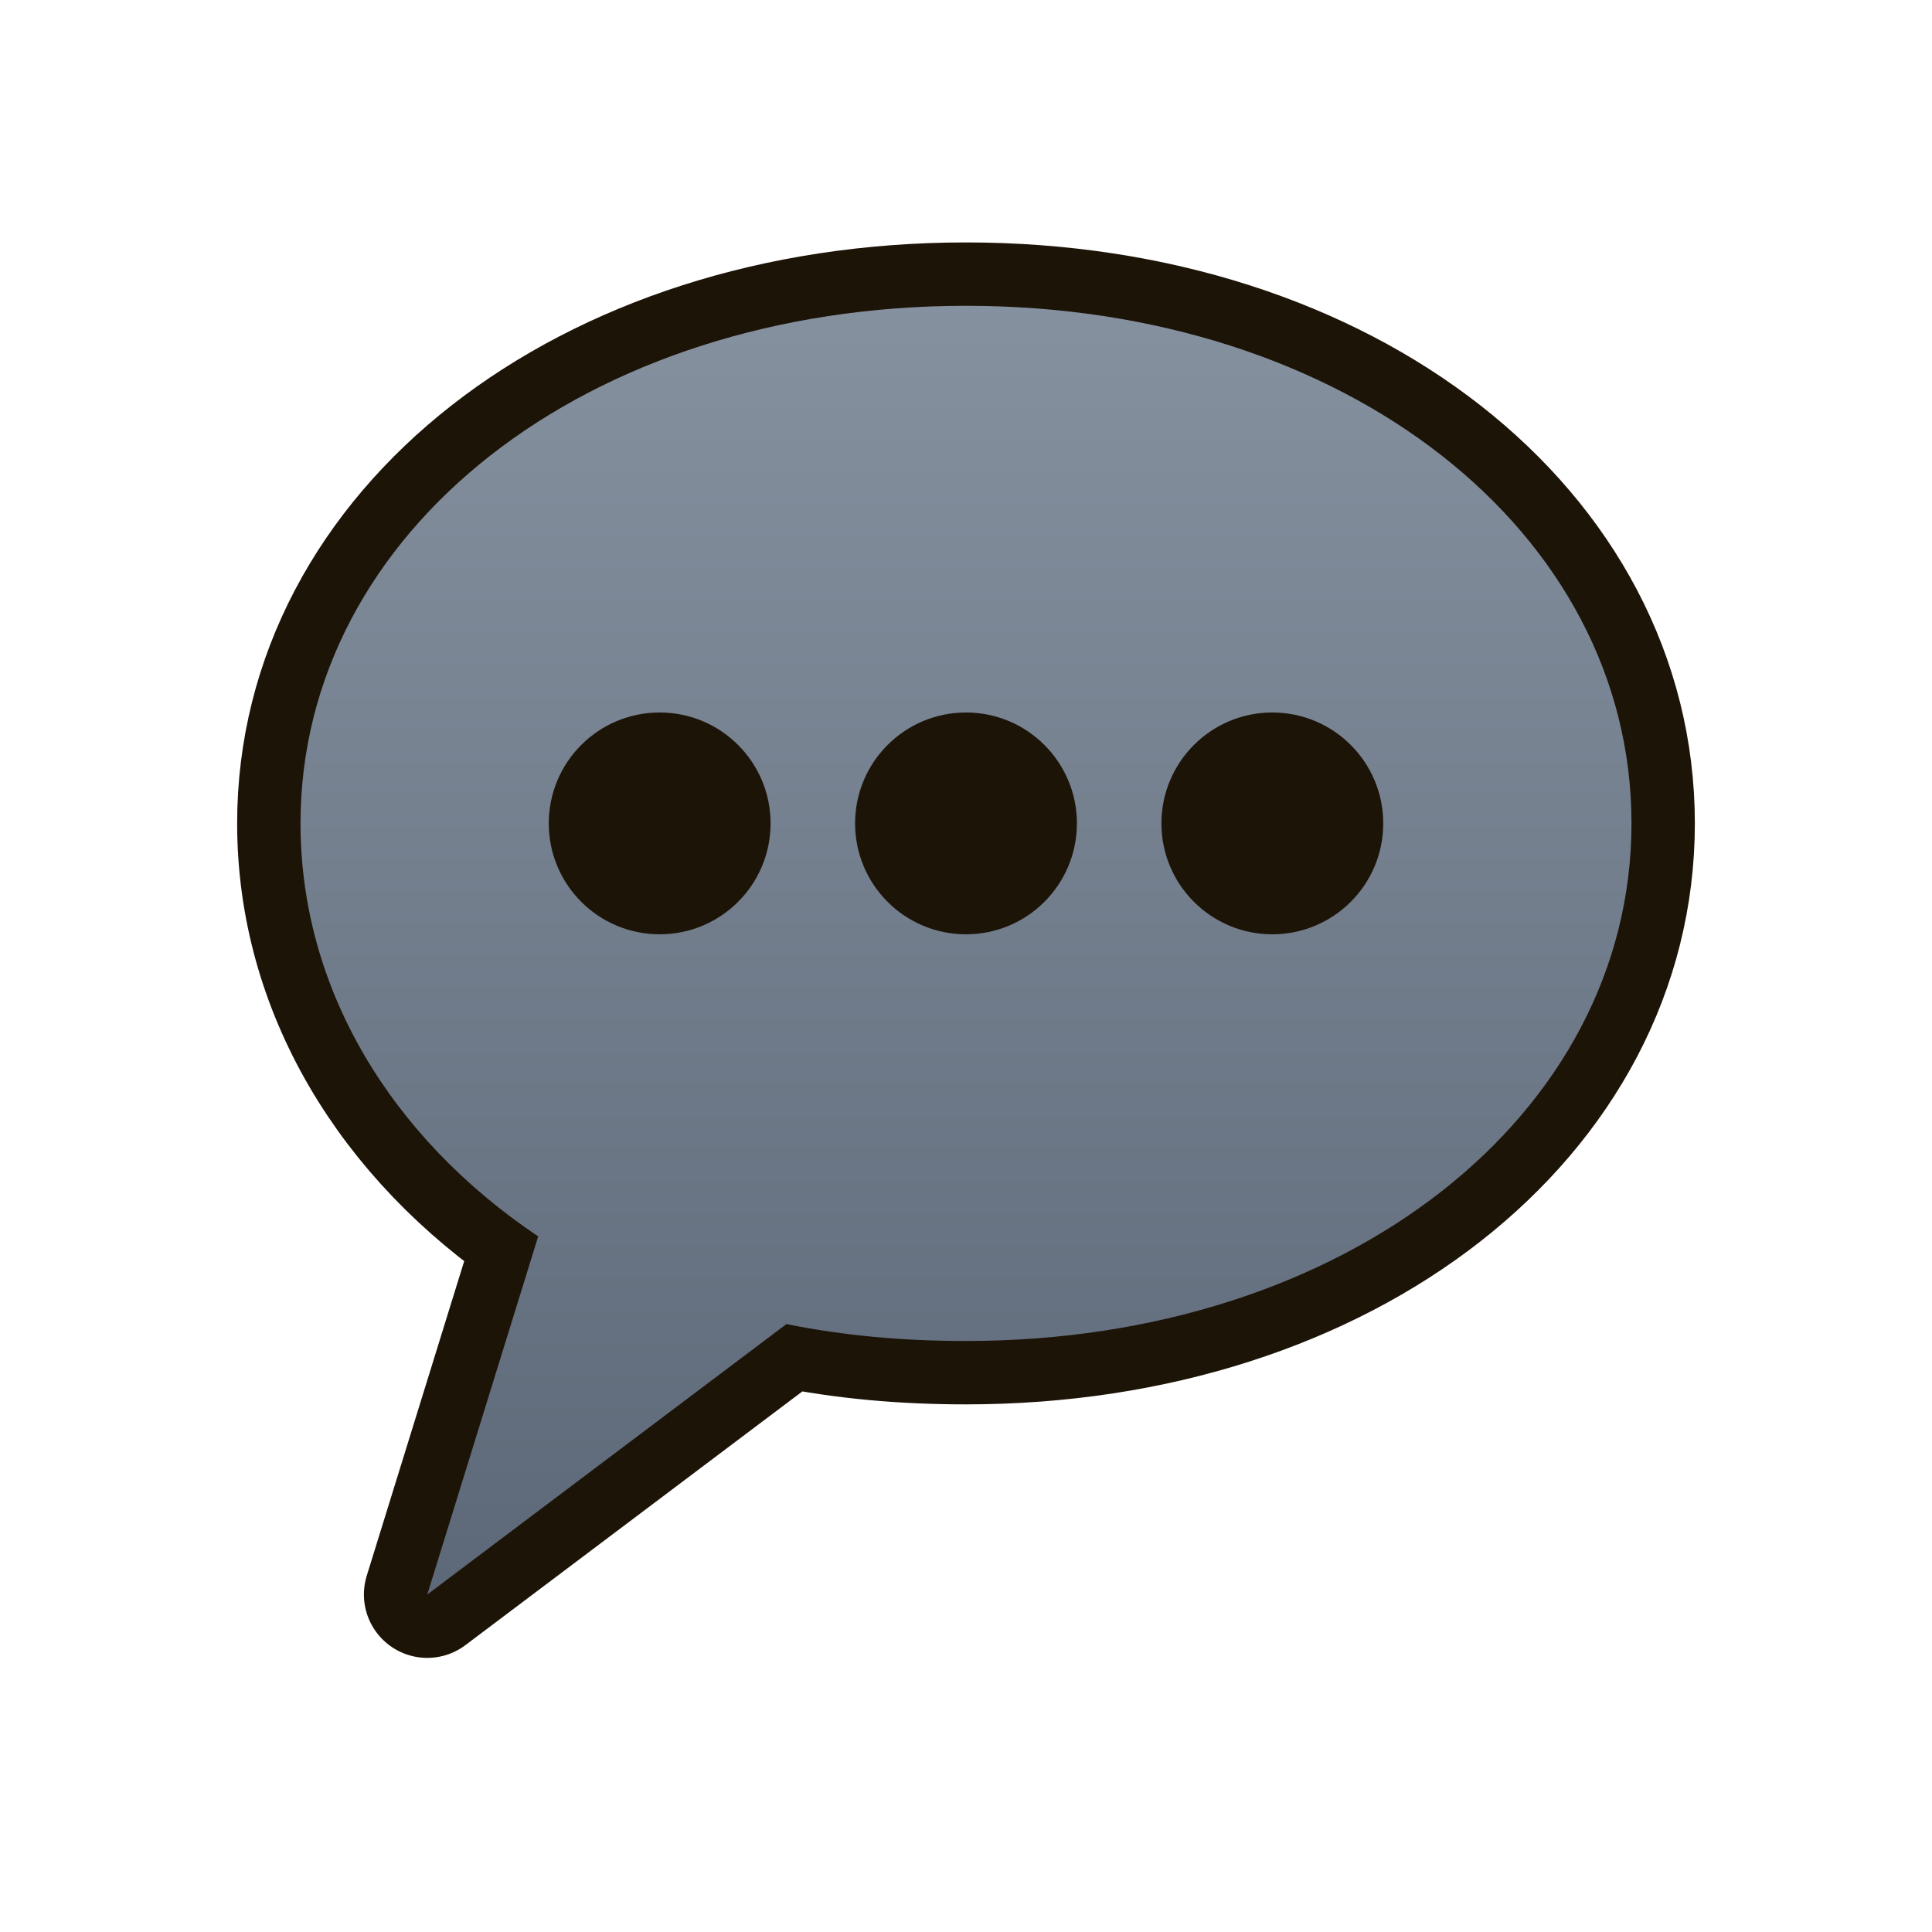
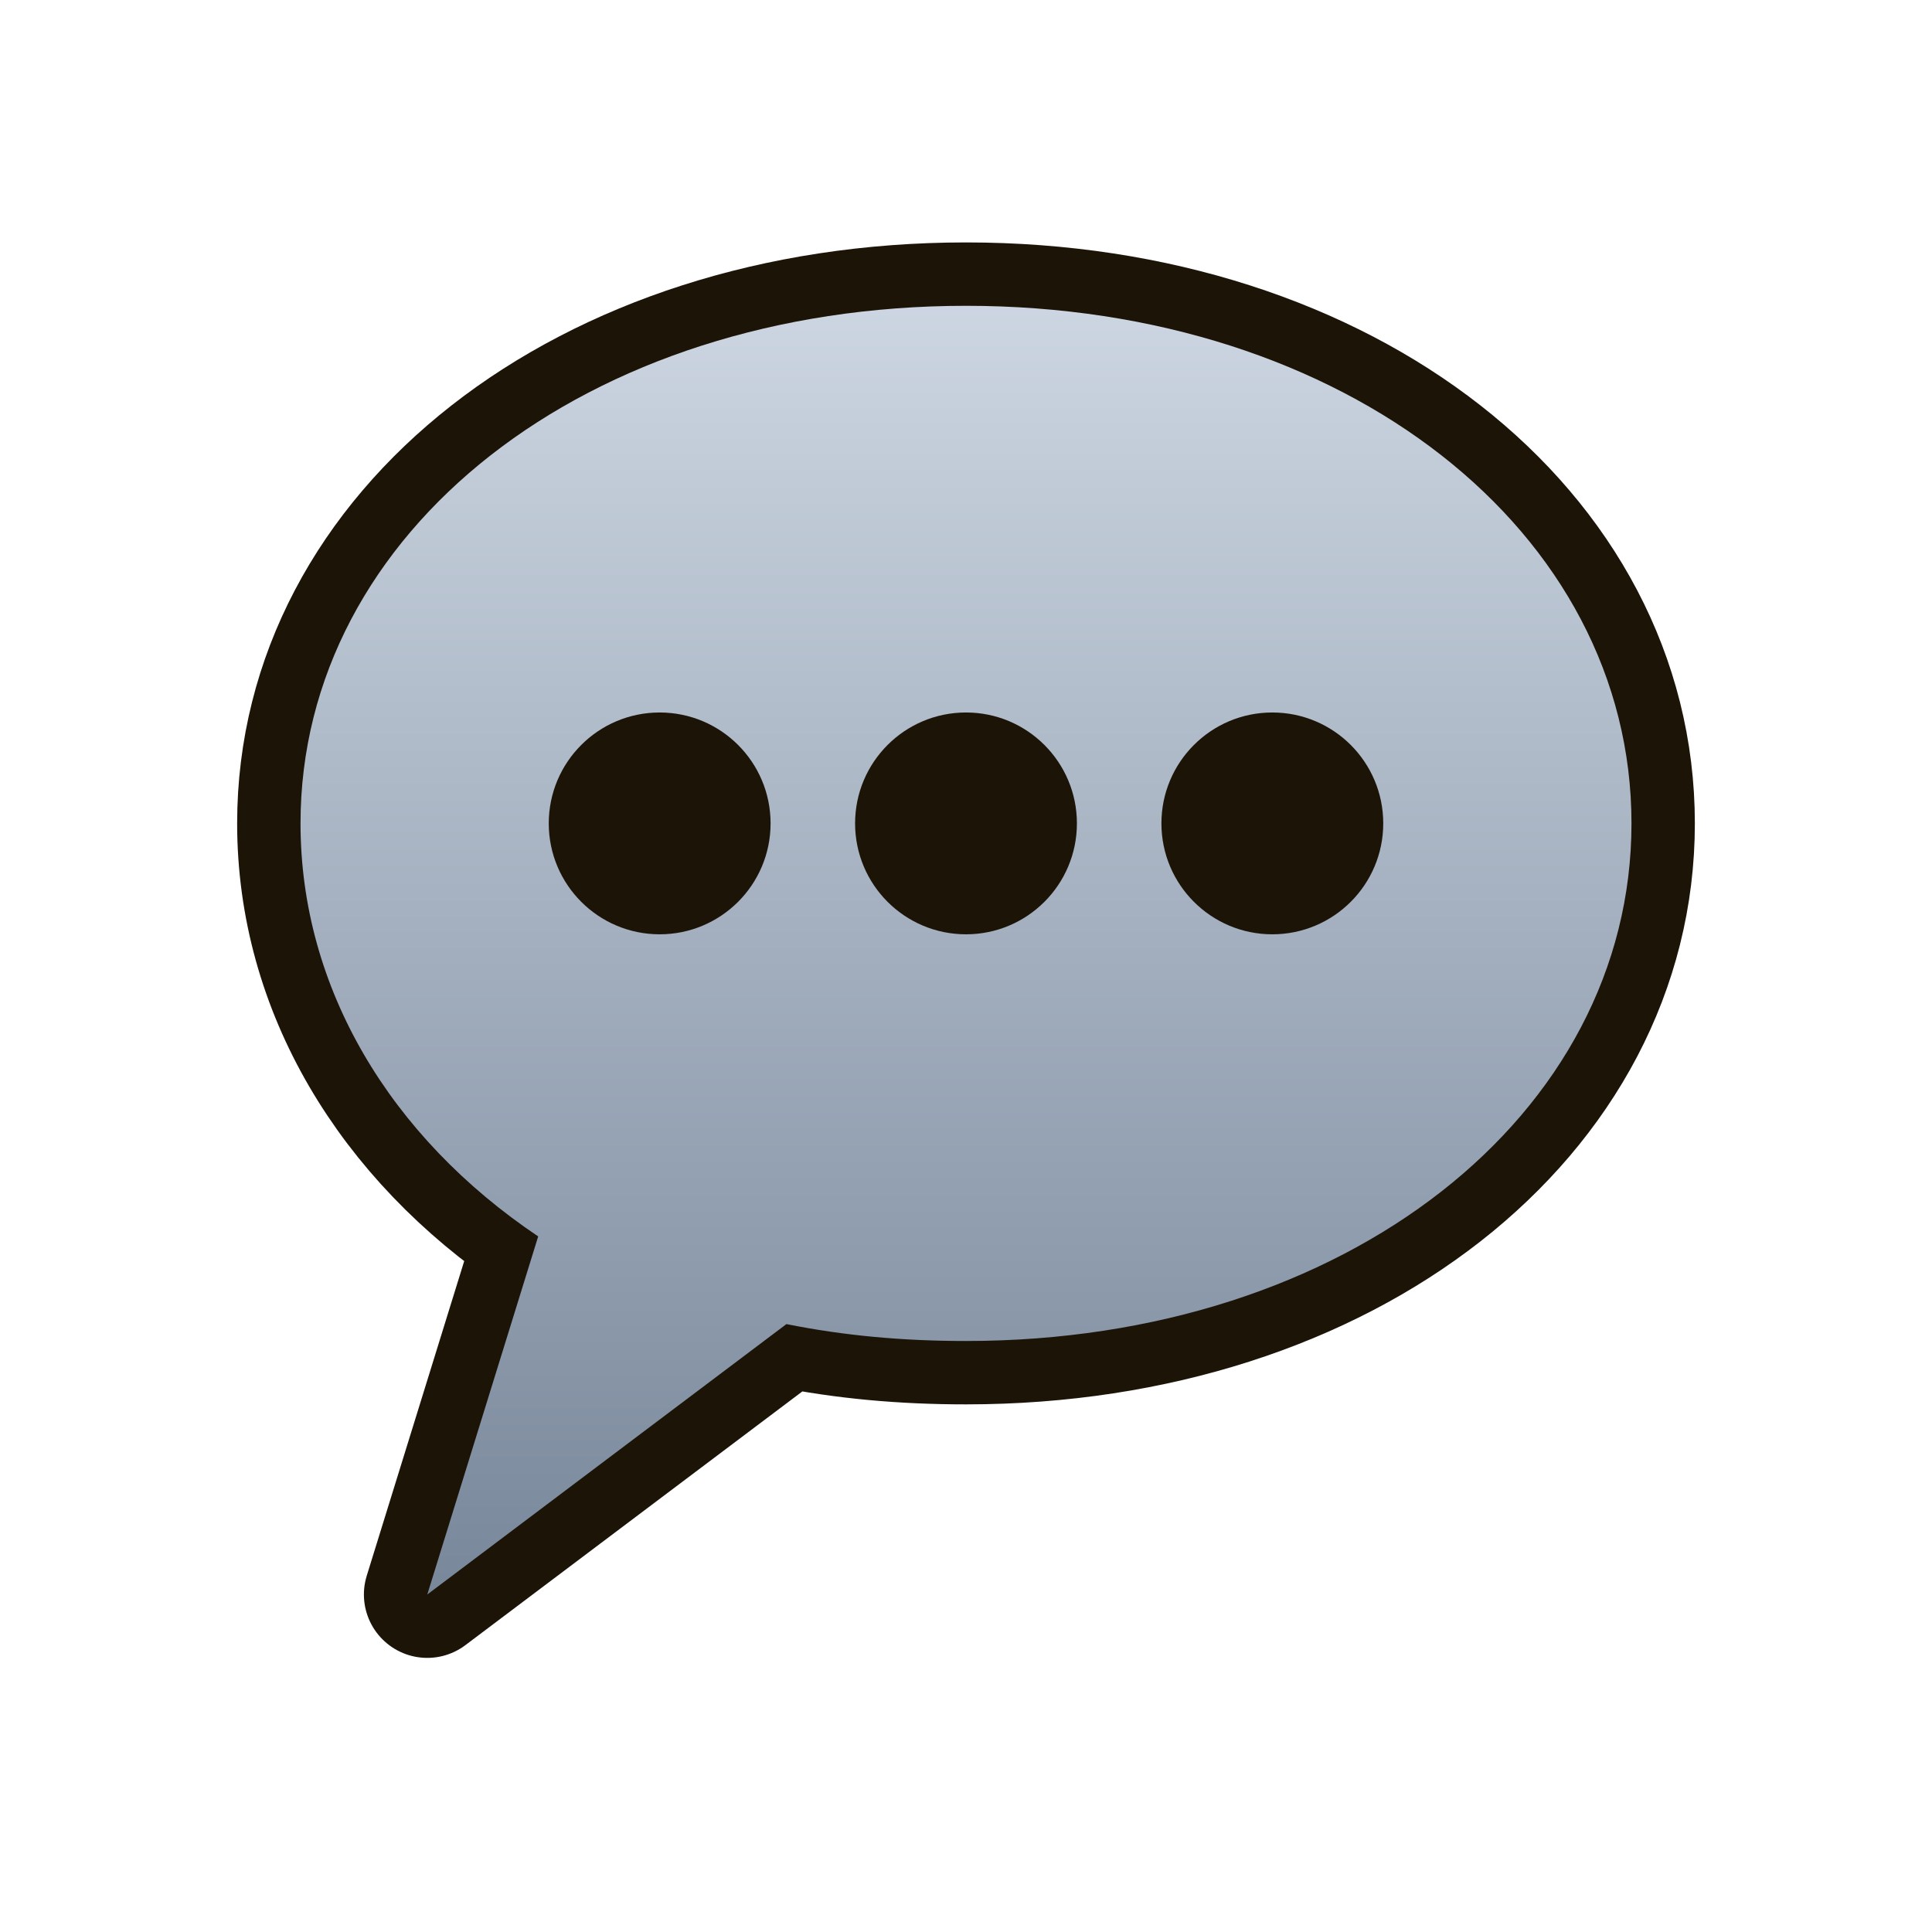
<svg xmlns="http://www.w3.org/2000/svg" viewBox="-1.145 -0.895 18.29 18.29">
  <defs>
    <linearGradient id="paper" gradientUnits="userSpaceOnUse" x1="0" y1="1" x2="0" y2="15">
-       <stop offset="0" stop-color="#8994a3" />
-       <stop offset="1" stop-color="#5a6575" />
+       <stop offset="0" stop-color="#d3dce7" />
+       <stop offset="1" stop-color="#738296" />
    </linearGradient>
  </defs>
  <path d="M8 2c3.6 0 6.3 2.14 6.3 4.9S11.6 11.8 8 11.8c-.6 0-1.15-.05-1.7-.16L2.9 14.2l1.05-3.39C2.55 9.87 1.7 8.46 1.7 6.9 1.7 4.14 4.4 2 8 2z" fill="url(#paper)" stroke="#1d1408" stroke-width="1.2" stroke-linejoin="round" paint-order="stroke" />
  <circle cx="5.1" cy="6.9" r="1.05" fill="#1d1408" />
  <circle cx="8" cy="6.9" r="1.05" fill="#1d1408" />
  <circle cx="10.9" cy="6.9" r="1.05" fill="#1d1408" />
</svg>
